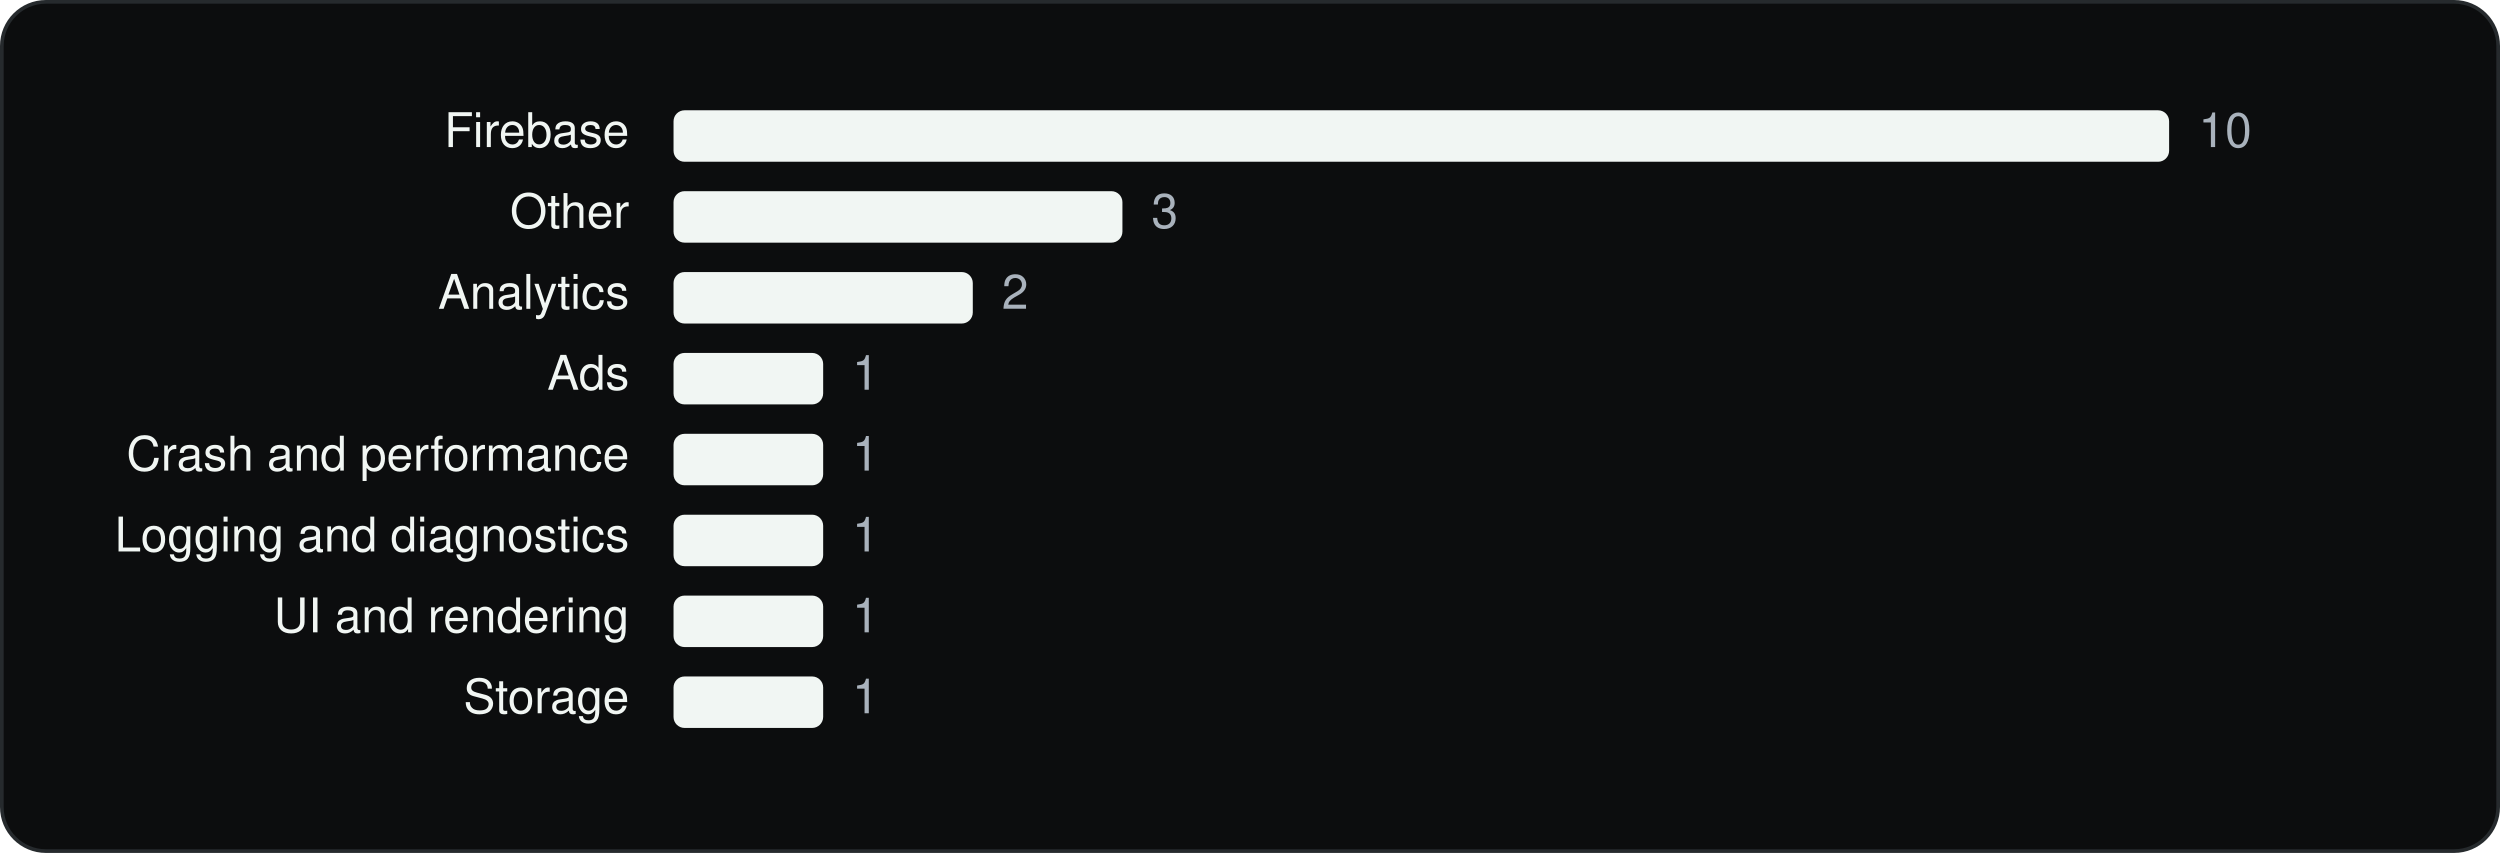
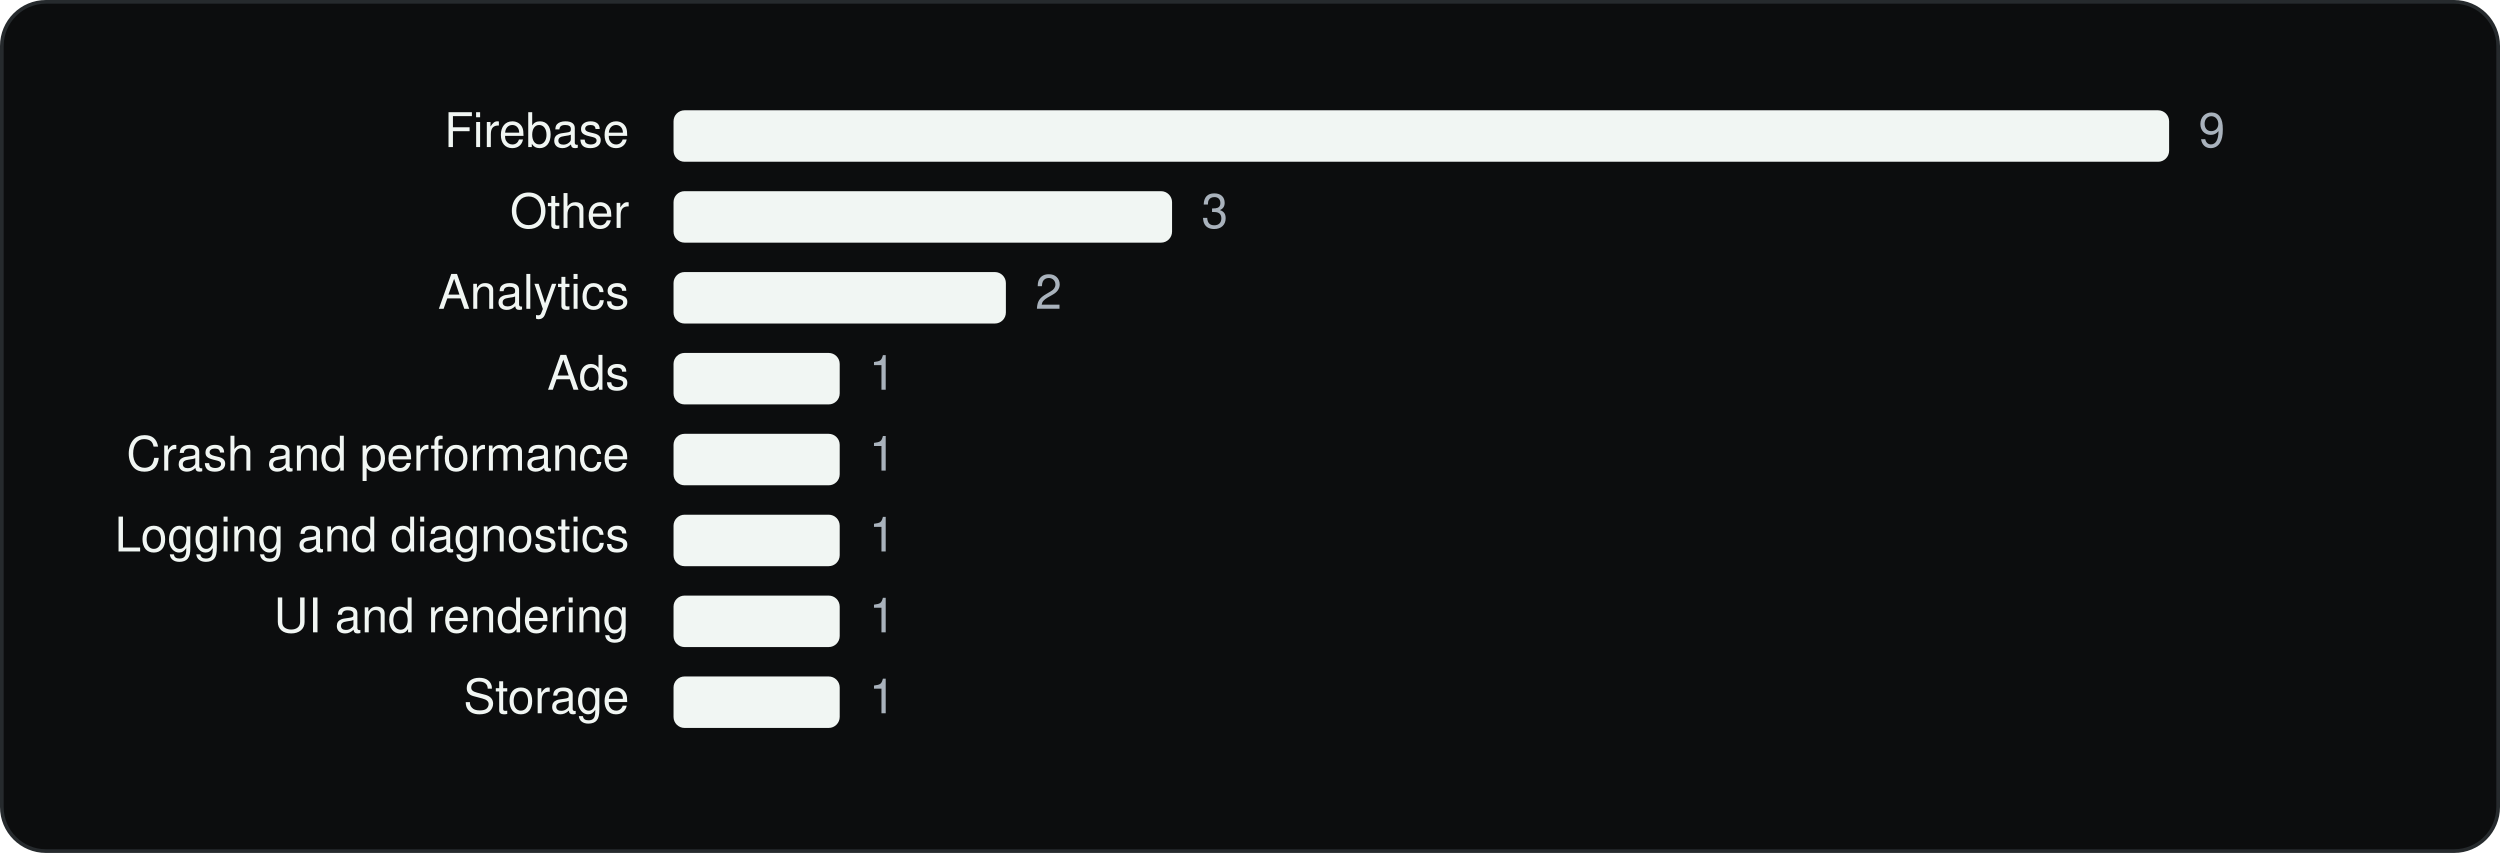
<svg xmlns="http://www.w3.org/2000/svg" viewBox="0 0 680 232" width="680" height="232" role="img" aria-label="DAZZ PTE. LTD. SDKs by category" font-family="Geist, -apple-system, BlinkMacSystemFont, 'Segoe UI', Helvetica, Arial, sans-serif">
  <rect x="0.5" y="0.5" width="679" height="231" rx="12" fill="#0C0D0E" stroke="#262A2D" />
  <g transform="translate(20 20)">
    <text x="151.16" y="20" font-size="13" text-anchor="end" fill="#F1F6F3">Firebase</text>
    <rect x="163.2" y="10" width="406.8" height="14" rx="3" fill="#F1F6F3" />
-     <text x="578.0" y="20" font-size="13" fill="#A9B2BC">10</text>
+     <text x="578.0" y="20" font-size="13" fill="#A9B2BC">9</text>
    <text x="151.16" y="42" font-size="13" text-anchor="end" fill="#F1F6F3">Other</text>
-     <rect x="163.2" y="32" width="122.1" height="14" rx="3" fill="#F1F6F3" />
-     <text x="293.2" y="42" font-size="13" fill="#A9B2BC">3</text>
+     <rect x="163.2" y="32" width="135.6" height="14" rx="3" fill="#F1F6F3" />
+     <text x="306.8" y="42" font-size="13" fill="#A9B2BC">3</text>
    <text x="151.16" y="64" font-size="13" text-anchor="end" fill="#F1F6F3">Analytics</text>
-     <rect x="163.2" y="54" width="81.4" height="14" rx="3" fill="#F1F6F3" />
-     <text x="252.5" y="64" font-size="13" fill="#A9B2BC">2</text>
+     <rect x="163.2" y="54" width="90.4" height="14" rx="3" fill="#F1F6F3" />
+     <text x="261.6" y="64" font-size="13" fill="#A9B2BC">2</text>
    <text x="151.16" y="86" font-size="13" text-anchor="end" fill="#F1F6F3">Ads</text>
-     <rect x="163.2" y="76" width="40.7" height="14" rx="3" fill="#F1F6F3" />
-     <text x="211.8" y="86" font-size="13" fill="#A9B2BC">1</text>
+     <rect x="163.2" y="76" width="45.2" height="14" rx="3" fill="#F1F6F3" />
+     <text x="216.4" y="86" font-size="13" fill="#A9B2BC">1</text>
    <text x="151.16" y="108" font-size="13" text-anchor="end" fill="#F1F6F3">Crash and performance</text>
-     <rect x="163.2" y="98" width="40.7" height="14" rx="3" fill="#F1F6F3" />
-     <text x="211.8" y="108" font-size="13" fill="#A9B2BC">1</text>
+     <rect x="163.2" y="98" width="45.2" height="14" rx="3" fill="#F1F6F3" />
+     <text x="216.4" y="108" font-size="13" fill="#A9B2BC">1</text>
    <text x="151.16" y="130" font-size="13" text-anchor="end" fill="#F1F6F3">Logging and diagnostics</text>
-     <rect x="163.2" y="120" width="40.7" height="14" rx="3" fill="#F1F6F3" />
-     <text x="211.8" y="130" font-size="13" fill="#A9B2BC">1</text>
+     <rect x="163.2" y="120" width="45.2" height="14" rx="3" fill="#F1F6F3" />
+     <text x="216.4" y="130" font-size="13" fill="#A9B2BC">1</text>
    <text x="151.16" y="152" font-size="13" text-anchor="end" fill="#F1F6F3">UI and rendering</text>
-     <rect x="163.2" y="142" width="40.7" height="14" rx="3" fill="#F1F6F3" />
-     <text x="211.8" y="152" font-size="13" fill="#A9B2BC">1</text>
+     <rect x="163.2" y="142" width="45.2" height="14" rx="3" fill="#F1F6F3" />
+     <text x="216.4" y="152" font-size="13" fill="#A9B2BC">1</text>
    <text x="151.16" y="174" font-size="13" text-anchor="end" fill="#F1F6F3">Storage</text>
-     <rect x="163.2" y="164" width="40.7" height="14" rx="3" fill="#F1F6F3" />
-     <text x="211.8" y="174" font-size="13" fill="#A9B2BC">1</text>
+     <rect x="163.2" y="164" width="45.2" height="14" rx="3" fill="#F1F6F3" />
+     <text x="216.4" y="174" font-size="13" fill="#A9B2BC">1</text>
  </g>
</svg>
